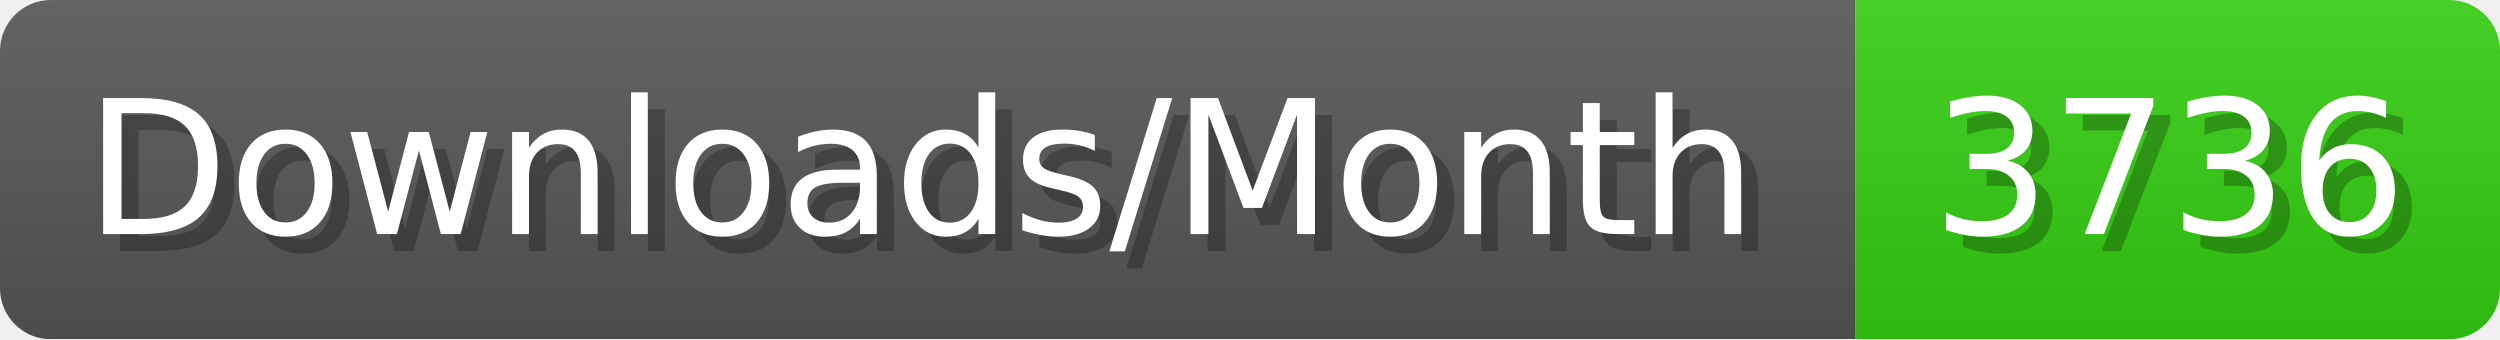
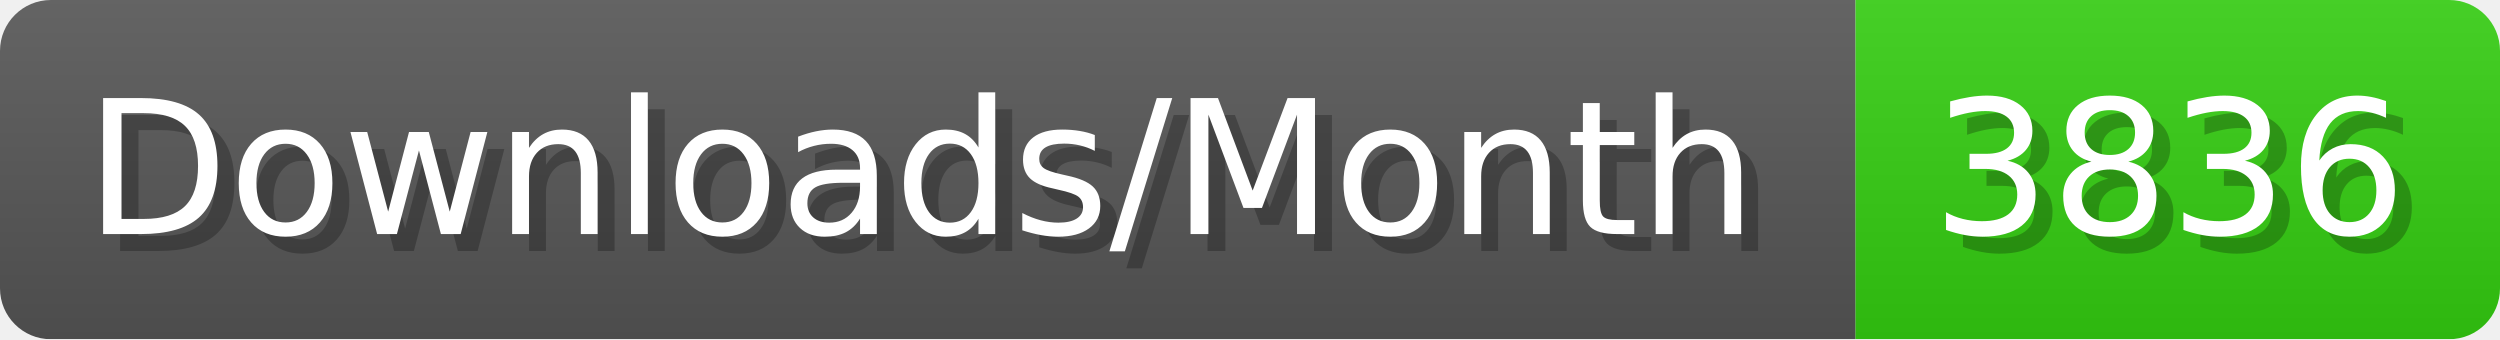
- <svg xmlns="http://www.w3.org/2000/svg" width="147.4" height="20" viewBox="0 0 1474 200" role="img" aria-label="Downloads/Month: 3736">
+ <svg xmlns="http://www.w3.org/2000/svg" width="147.4" height="20" viewBox="0 0 1474 200" role="img" aria-label="Downloads/Month: 3836">
  <linearGradient id="YlXUI" x2="0" y2="100%">
    <stop offset="0" stop-opacity=".1" stop-color="#EEE" />
    <stop offset="1" stop-opacity=".1" />
  </linearGradient>
  <mask id="JHhop">
    <rect width="1474" height="200" rx="30" fill="#FFF" />
  </mask>
  <g mask="url(#JHhop)">
    <rect width="1094" height="200" fill="#555" />
    <rect width="380" height="200" fill="#3C1" x="1094" />
    <rect width="1474" height="200" fill="url(#YlXUI)" />
  </g>
  <g aria-hidden="true" fill="#fff" text-anchor="start" font-family="Verdana,DejaVu Sans,sans-serif" font-size="110">
    <text x="60" y="148" textLength="994" fill="#000" opacity="0.25">Downloads/Month</text>
    <text x="50" y="138" textLength="994">Downloads/Month</text>
-     <text x="1149" y="148" textLength="280" fill="#000" opacity="0.25">3736</text>
-     <text x="1139" y="138" textLength="280">3736</text>
+     <text x="1149" y="148" textLength="280" fill="#000" opacity="0.25">3836</text>
+     <text x="1139" y="138" textLength="280">3836</text>
  </g>
</svg>
